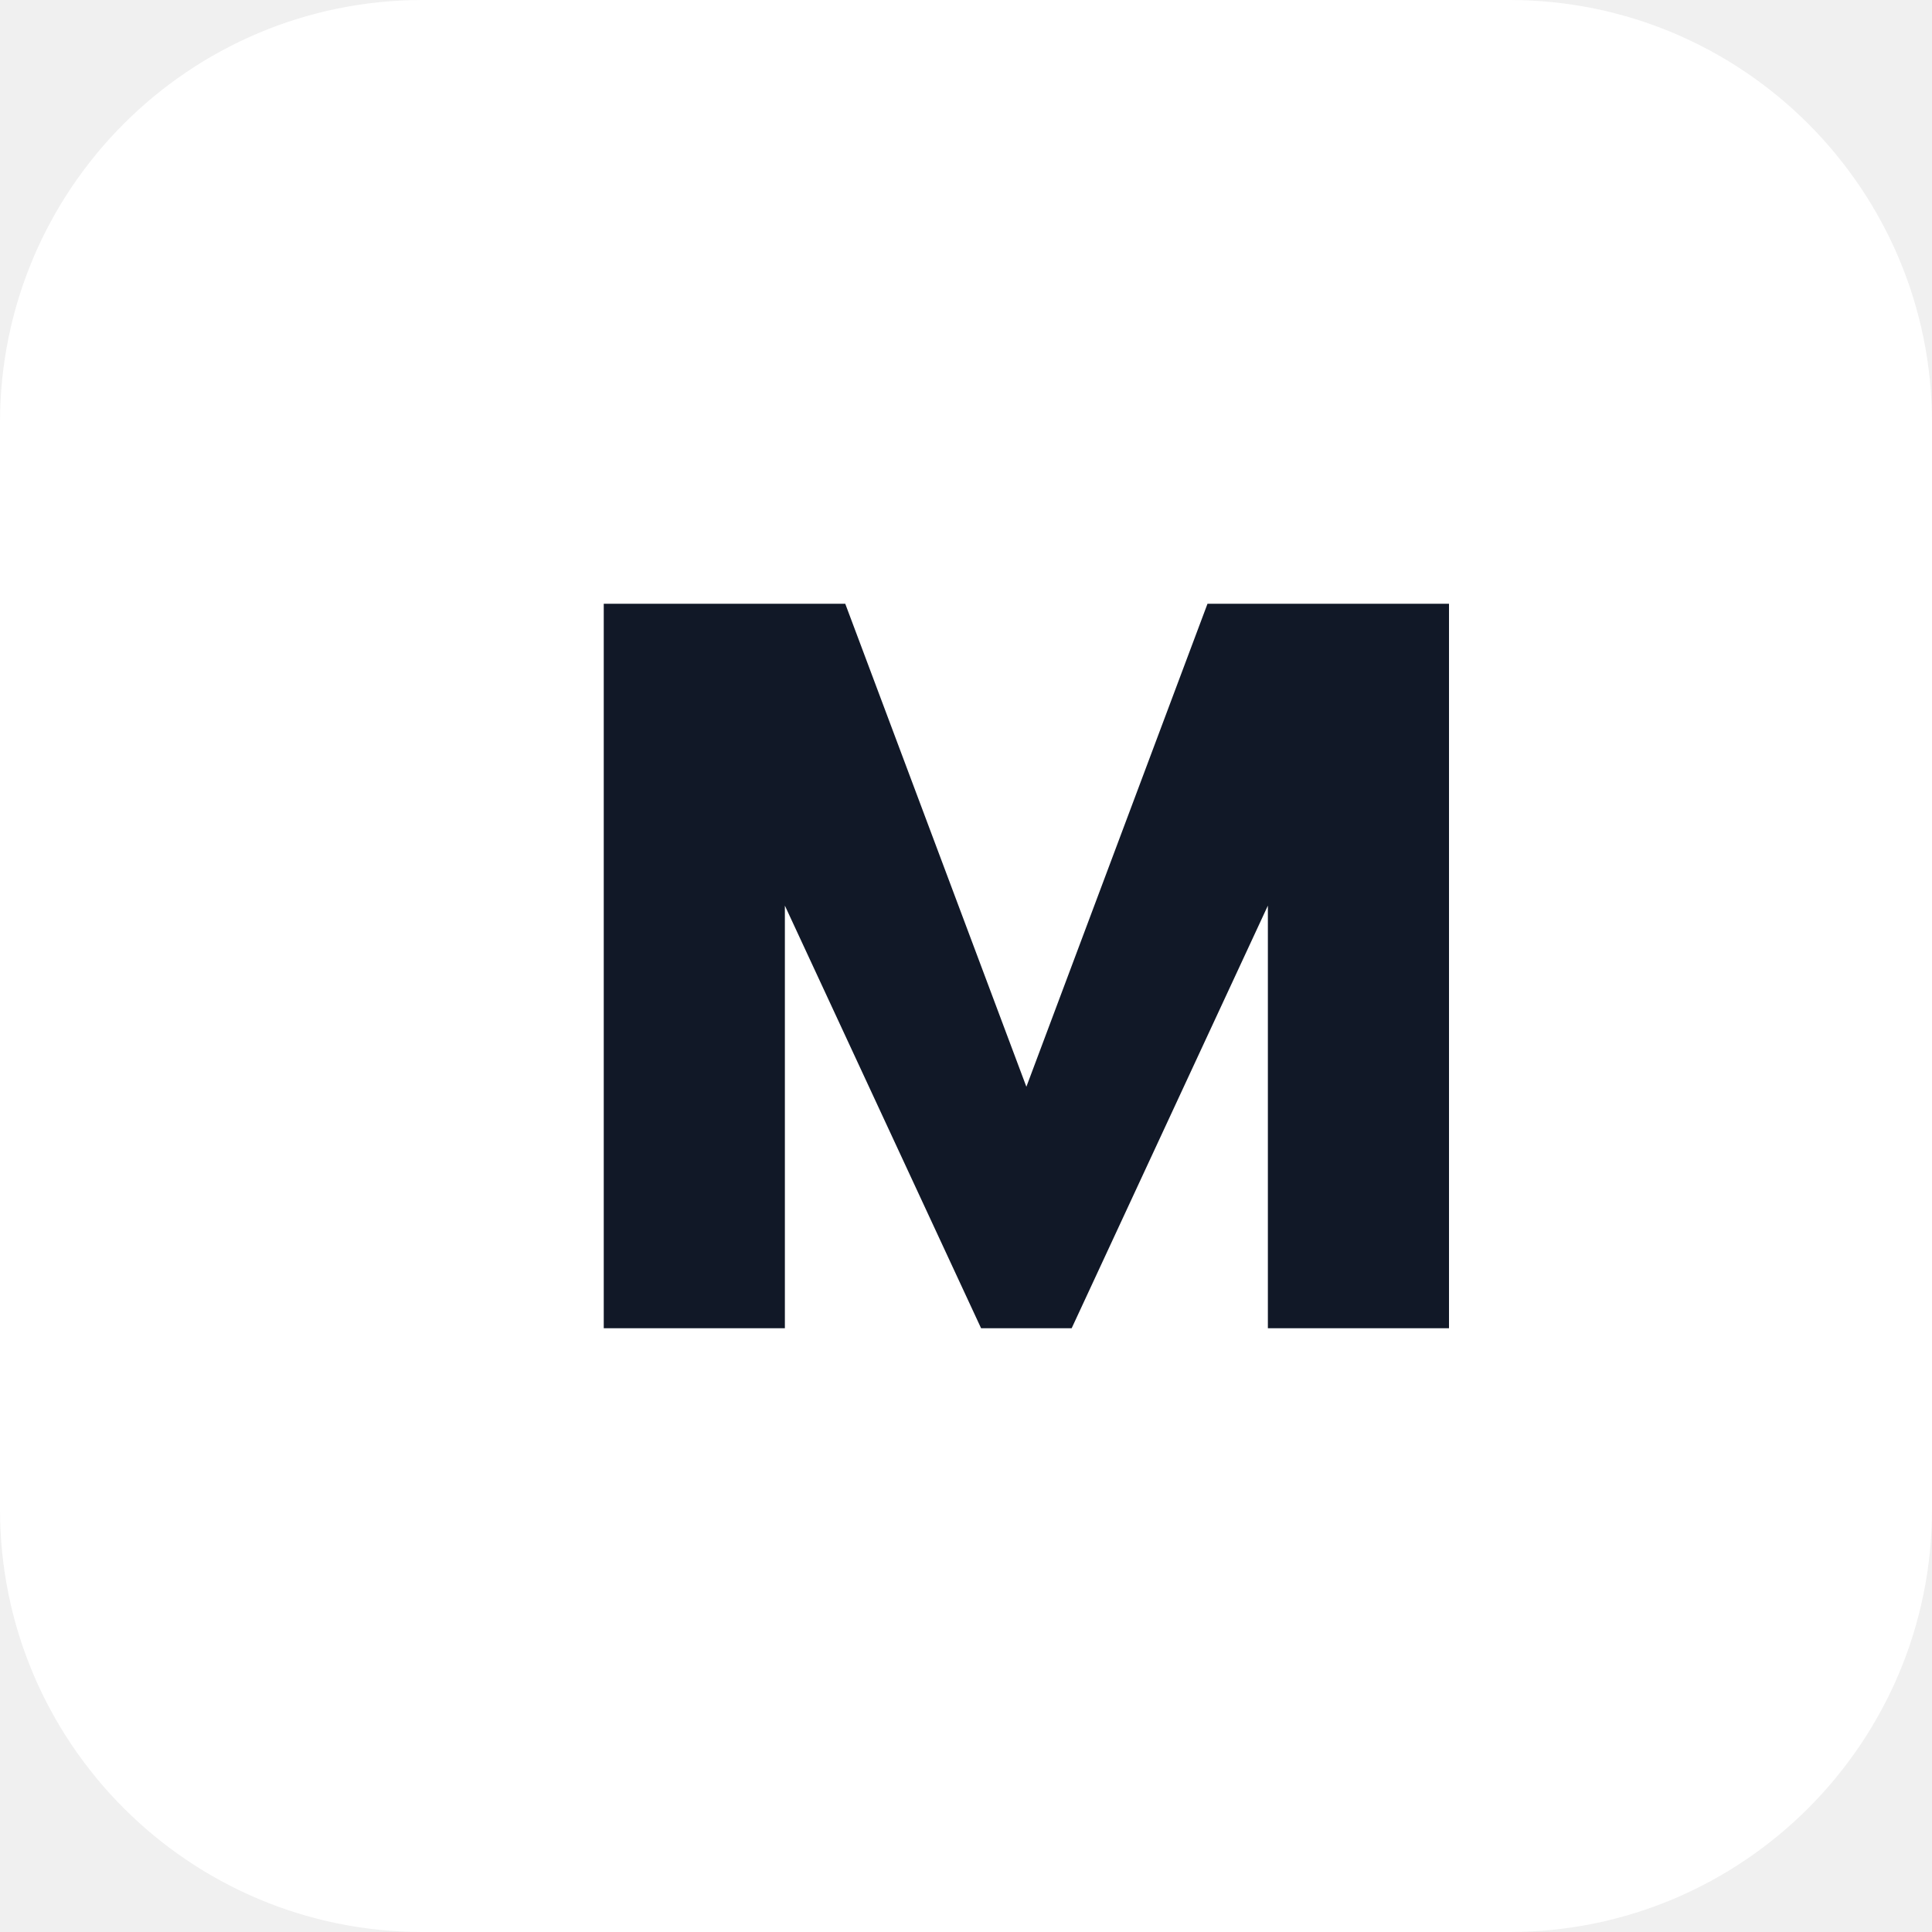
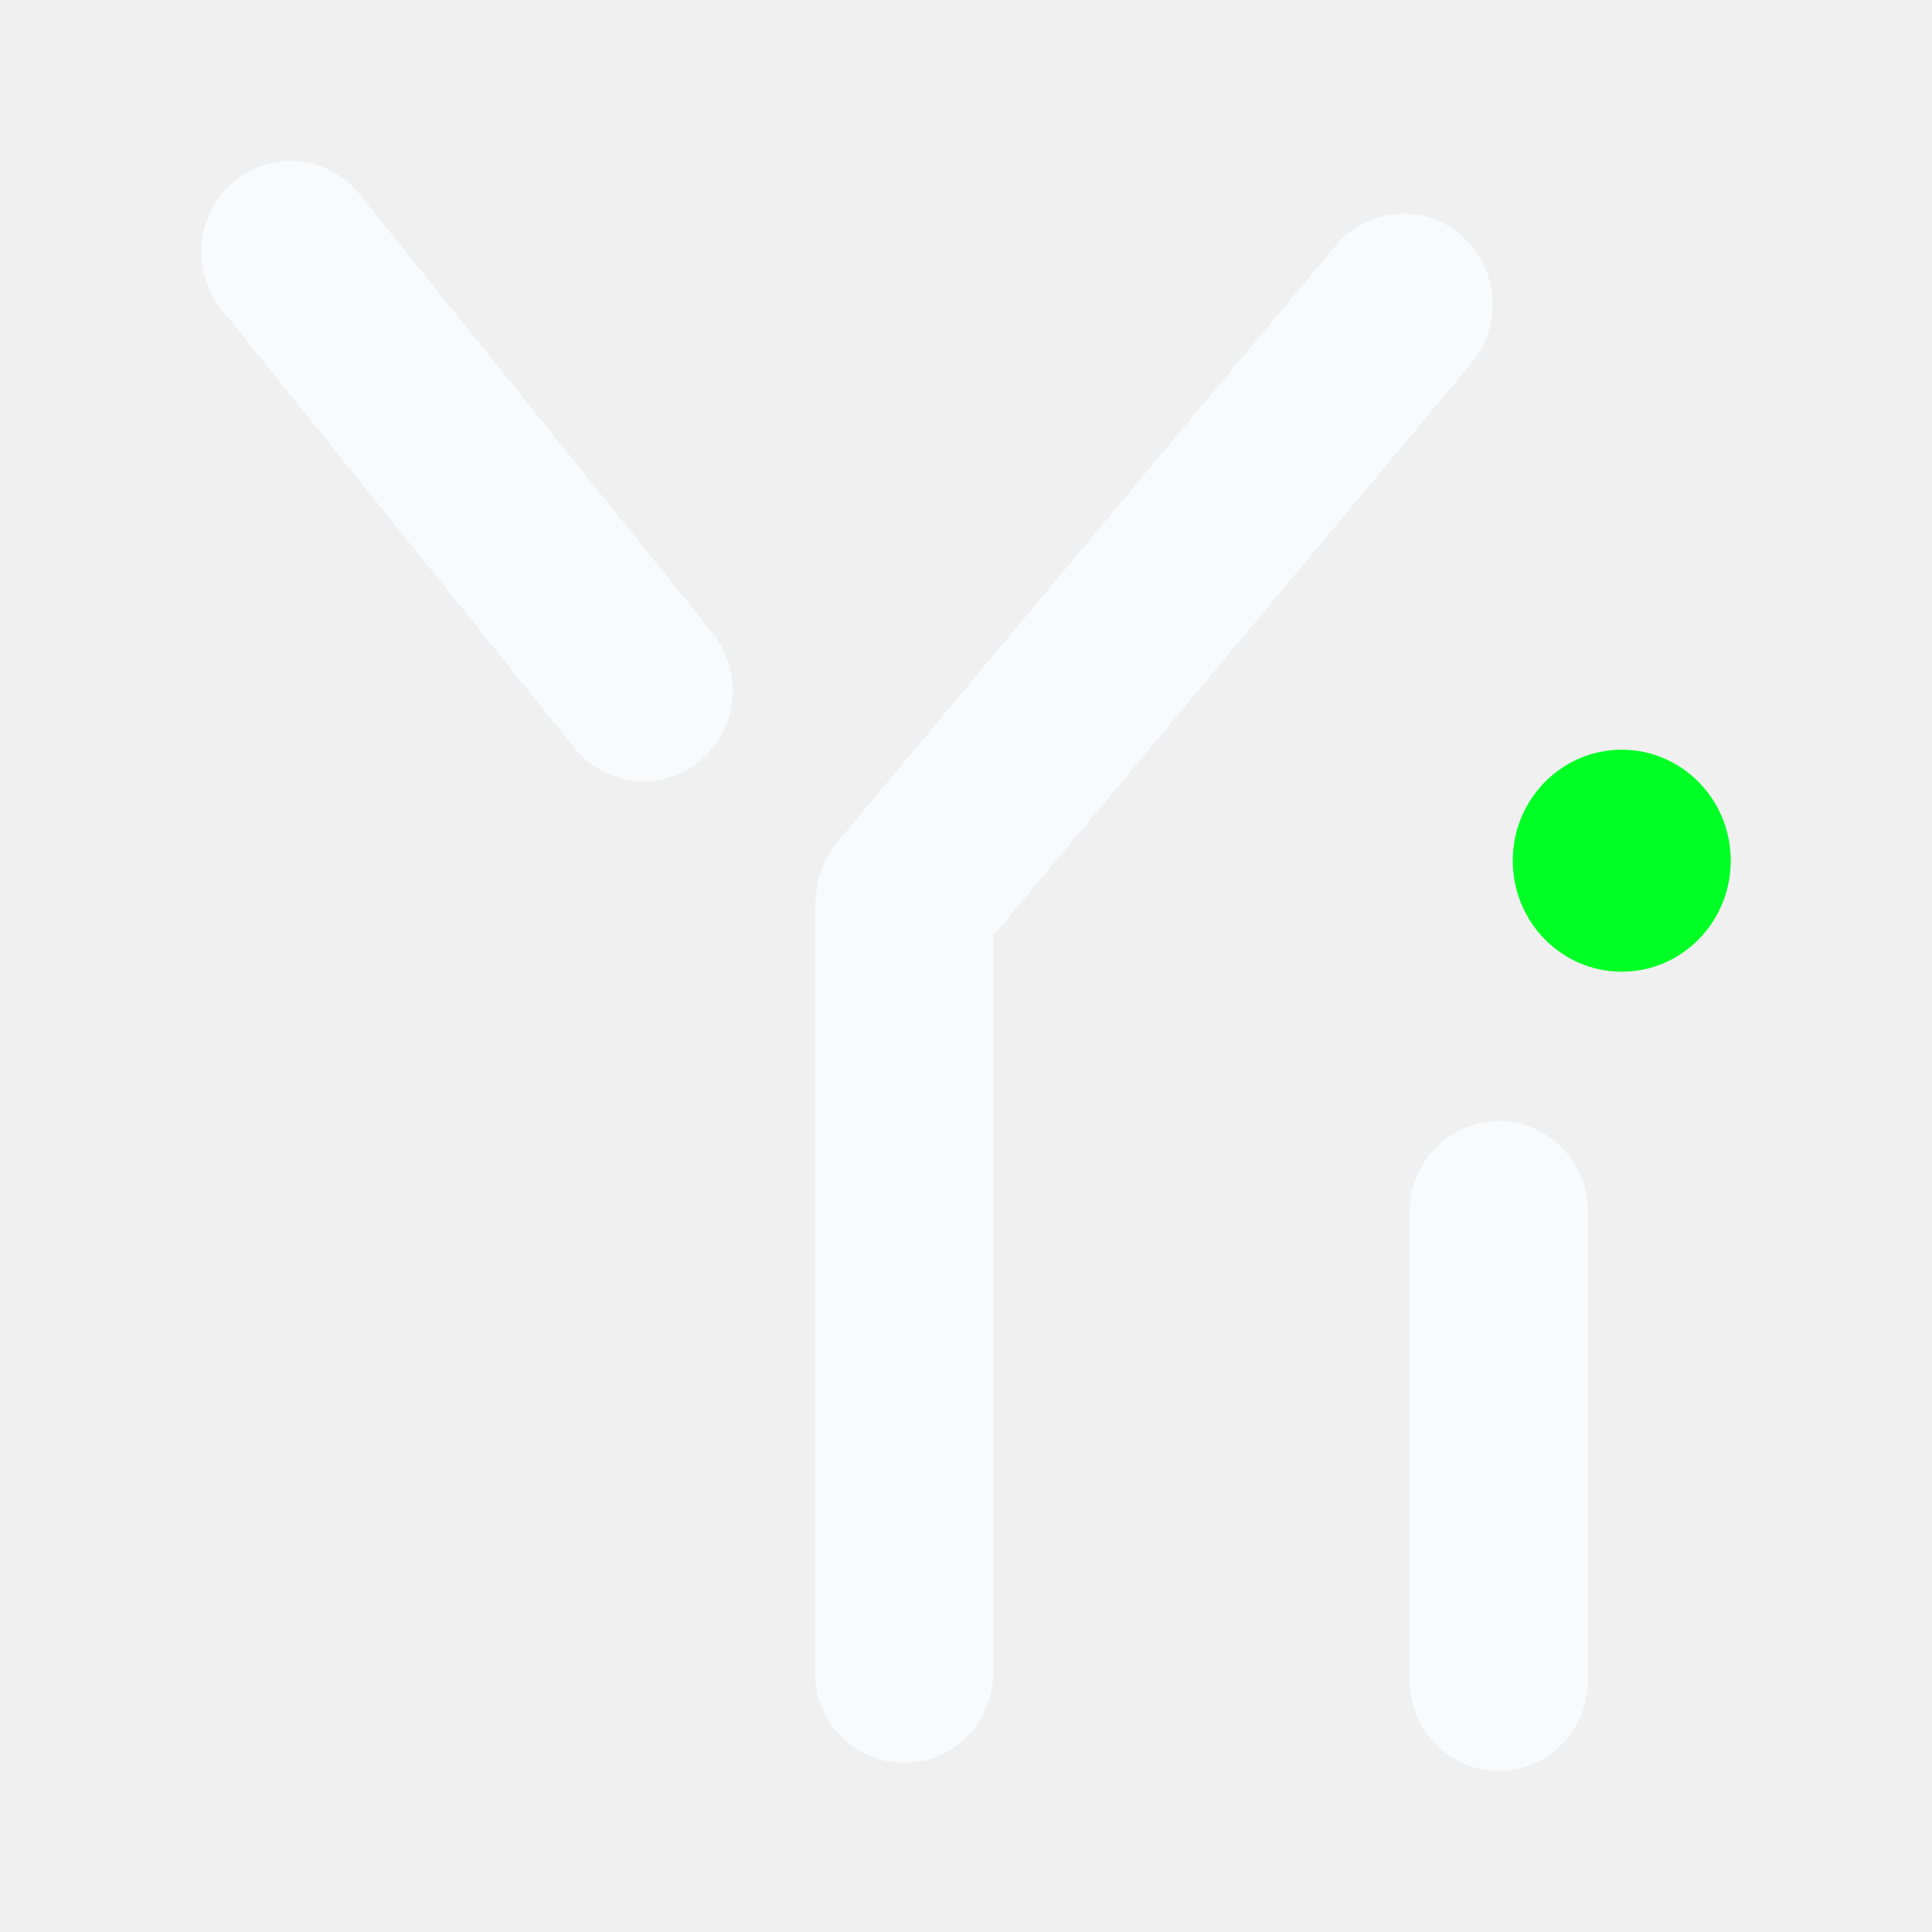
- <svg xmlns="http://www.w3.org/2000/svg" width="64" height="64" viewBox="0 0 64 64" role="img" aria-label="Yi">
-   <rect width="64" height="64" rx="14" fill="#ffffff" />
-   <path fill="#111827" d="M20 44V20h8l6 16 6-16h8v24h-6V30l-6.5 14h-3L26 30v14h-6z" />
+ <svg xmlns="http://www.w3.org/2000/svg" fill="#f8fafc" fill-rule="evenodd" height="1em" style="flex:none;line-height:1" viewBox="0 0 24 24" width="1em">
+   <path d="M18.62 13.927c.611 0 1.107.505 1.107 1.128v5.817c0 .623-.496 1.128-1.108 1.128a1.118 1.118 0 01-1.108-1.128v-5.817c0-.623.496-1.128 1.108-1.128zM16.59 3.052a1.094 1.094 0 011.562-.129c.466.404.522 1.116.126 1.59l-5.938 7.111v9.147c0 .624-.496 1.129-1.108 1.129a1.118 1.118 0 01-1.108-1.129v-9.477l.003-.088.01-.087c.015-.232.102-.462.261-.654l6.192-7.413zM2.906 2.256a1.094 1.094 0 011.559.157l4.387 5.45a1.142 1.142 0 01-.155 1.587 1.094 1.094 0 01-1.559-.157l-4.387-5.45a1.144 1.144 0 01.06-1.498l.095-.09z" />
+   <ellipse cx="20.146" cy="10.692" fill="#00FF25" rx="1.354" ry="1.379" />
</svg>
